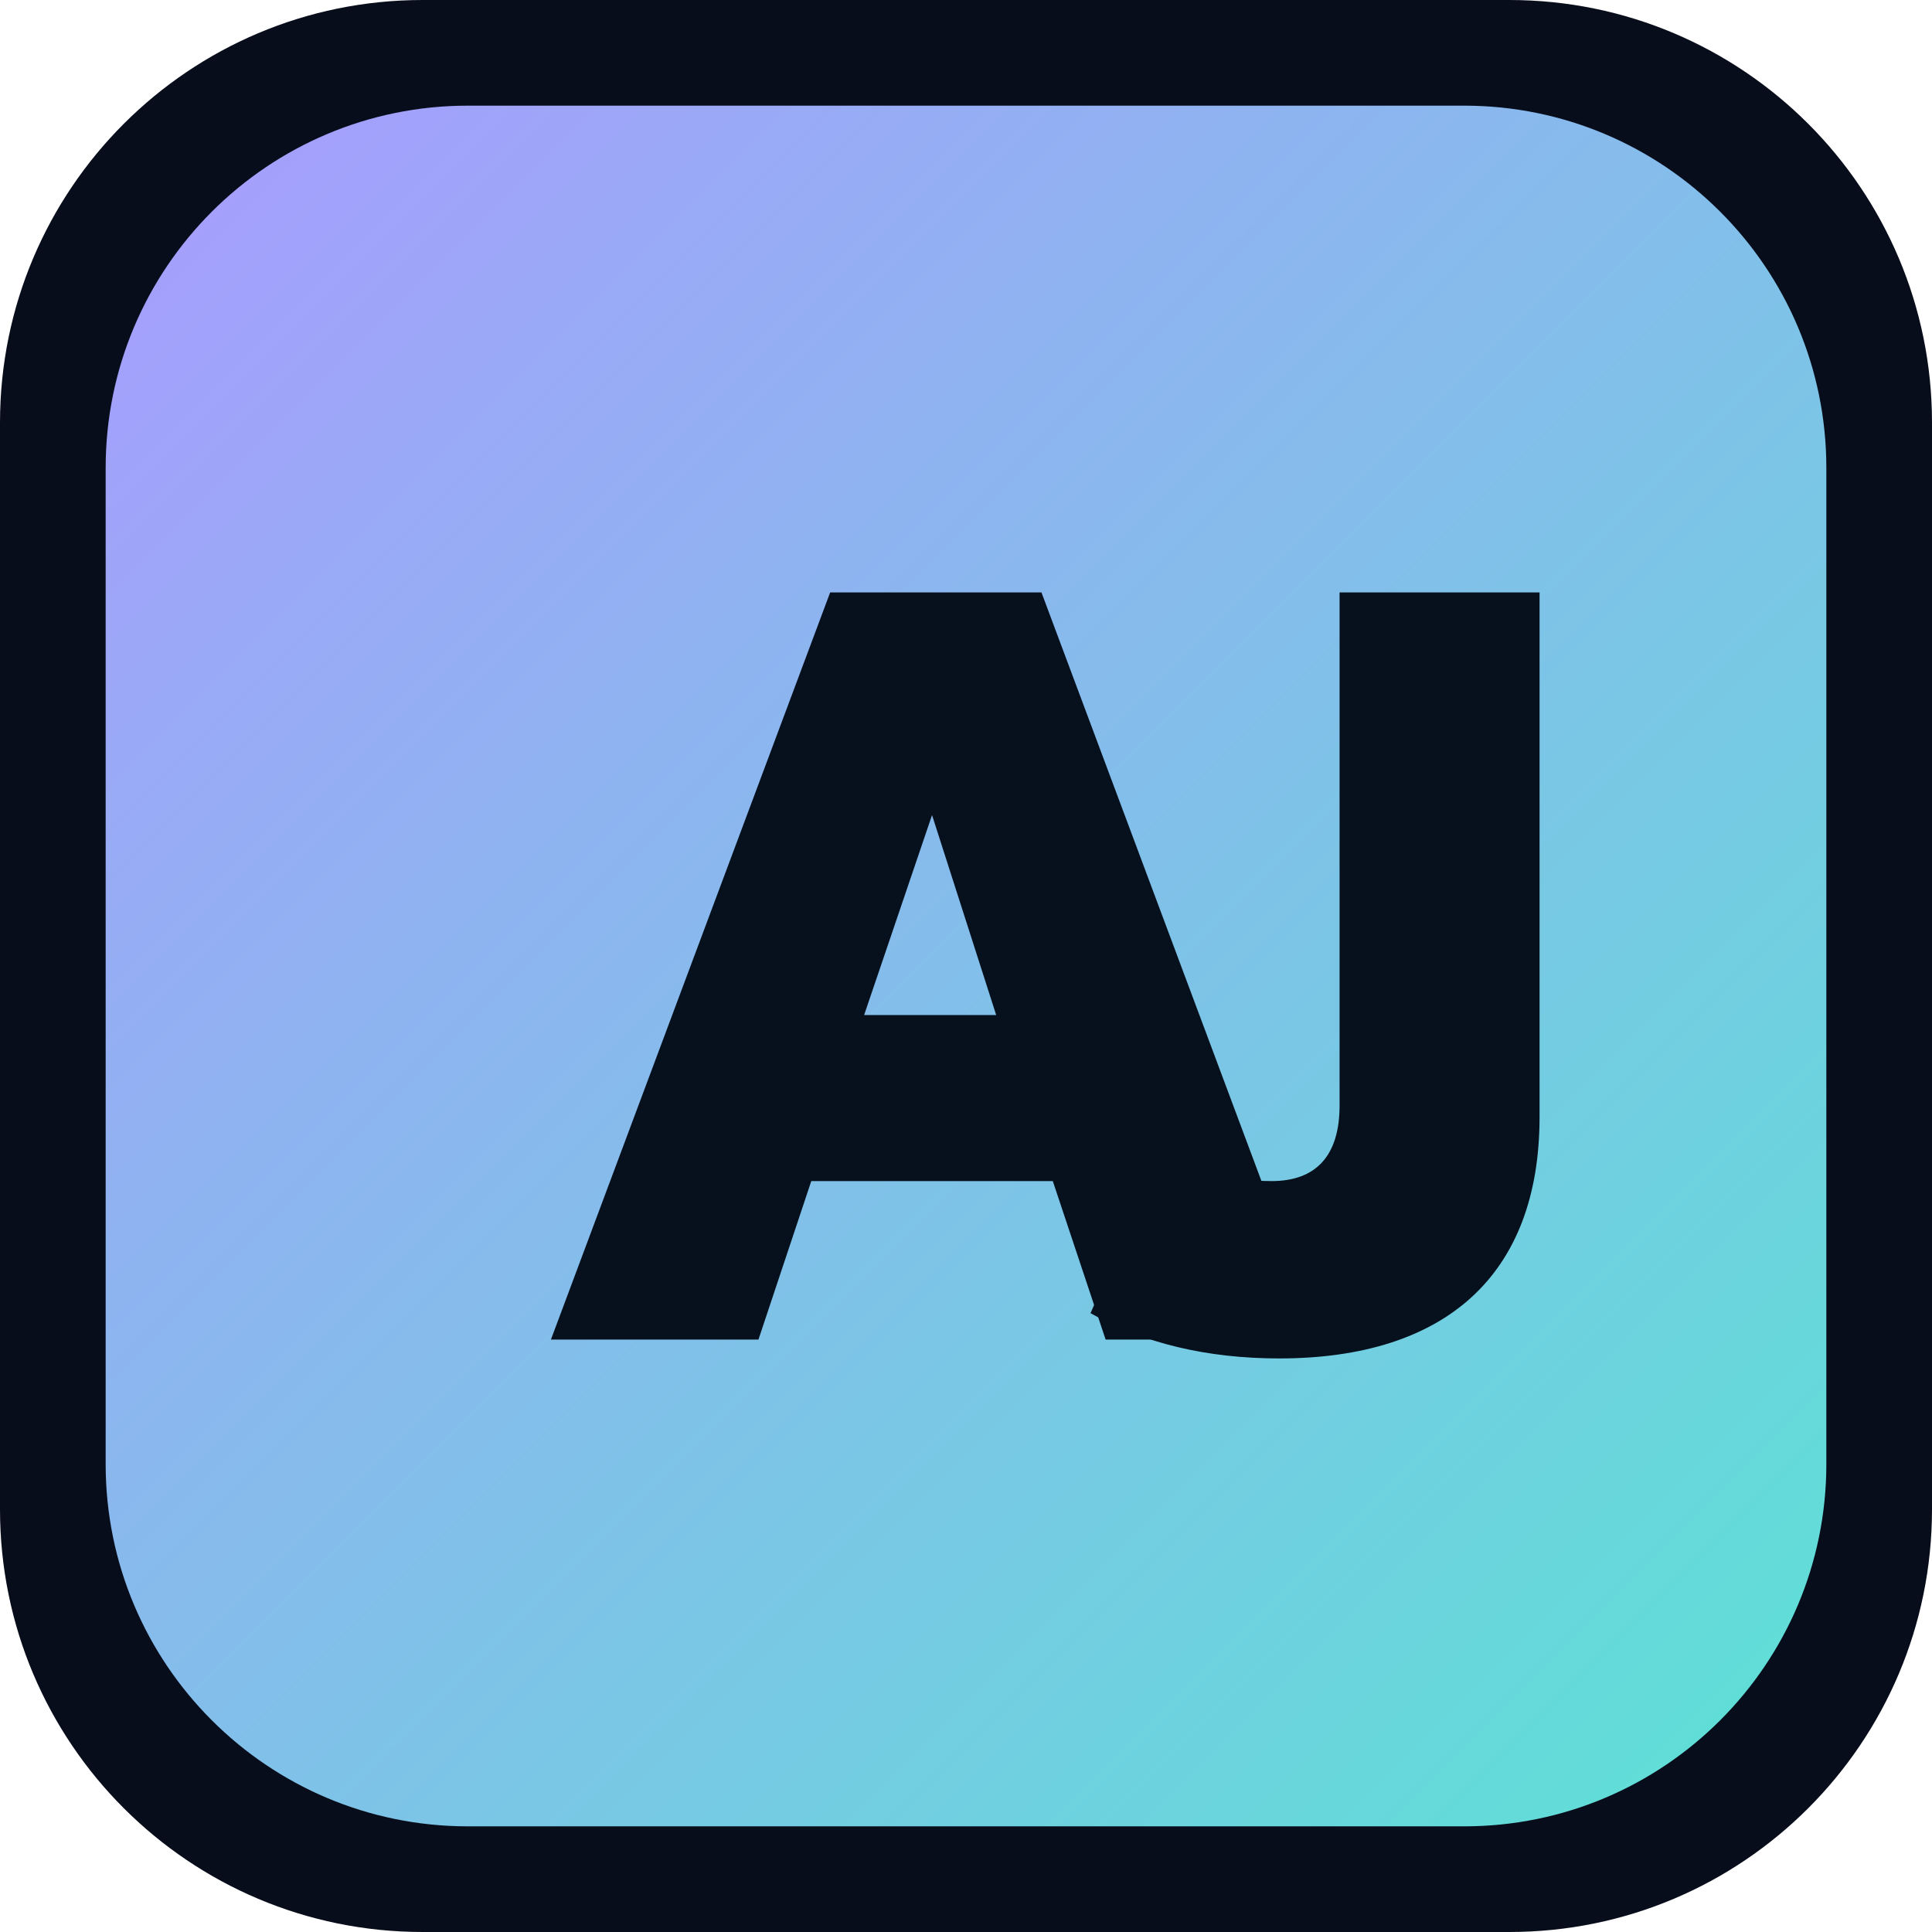
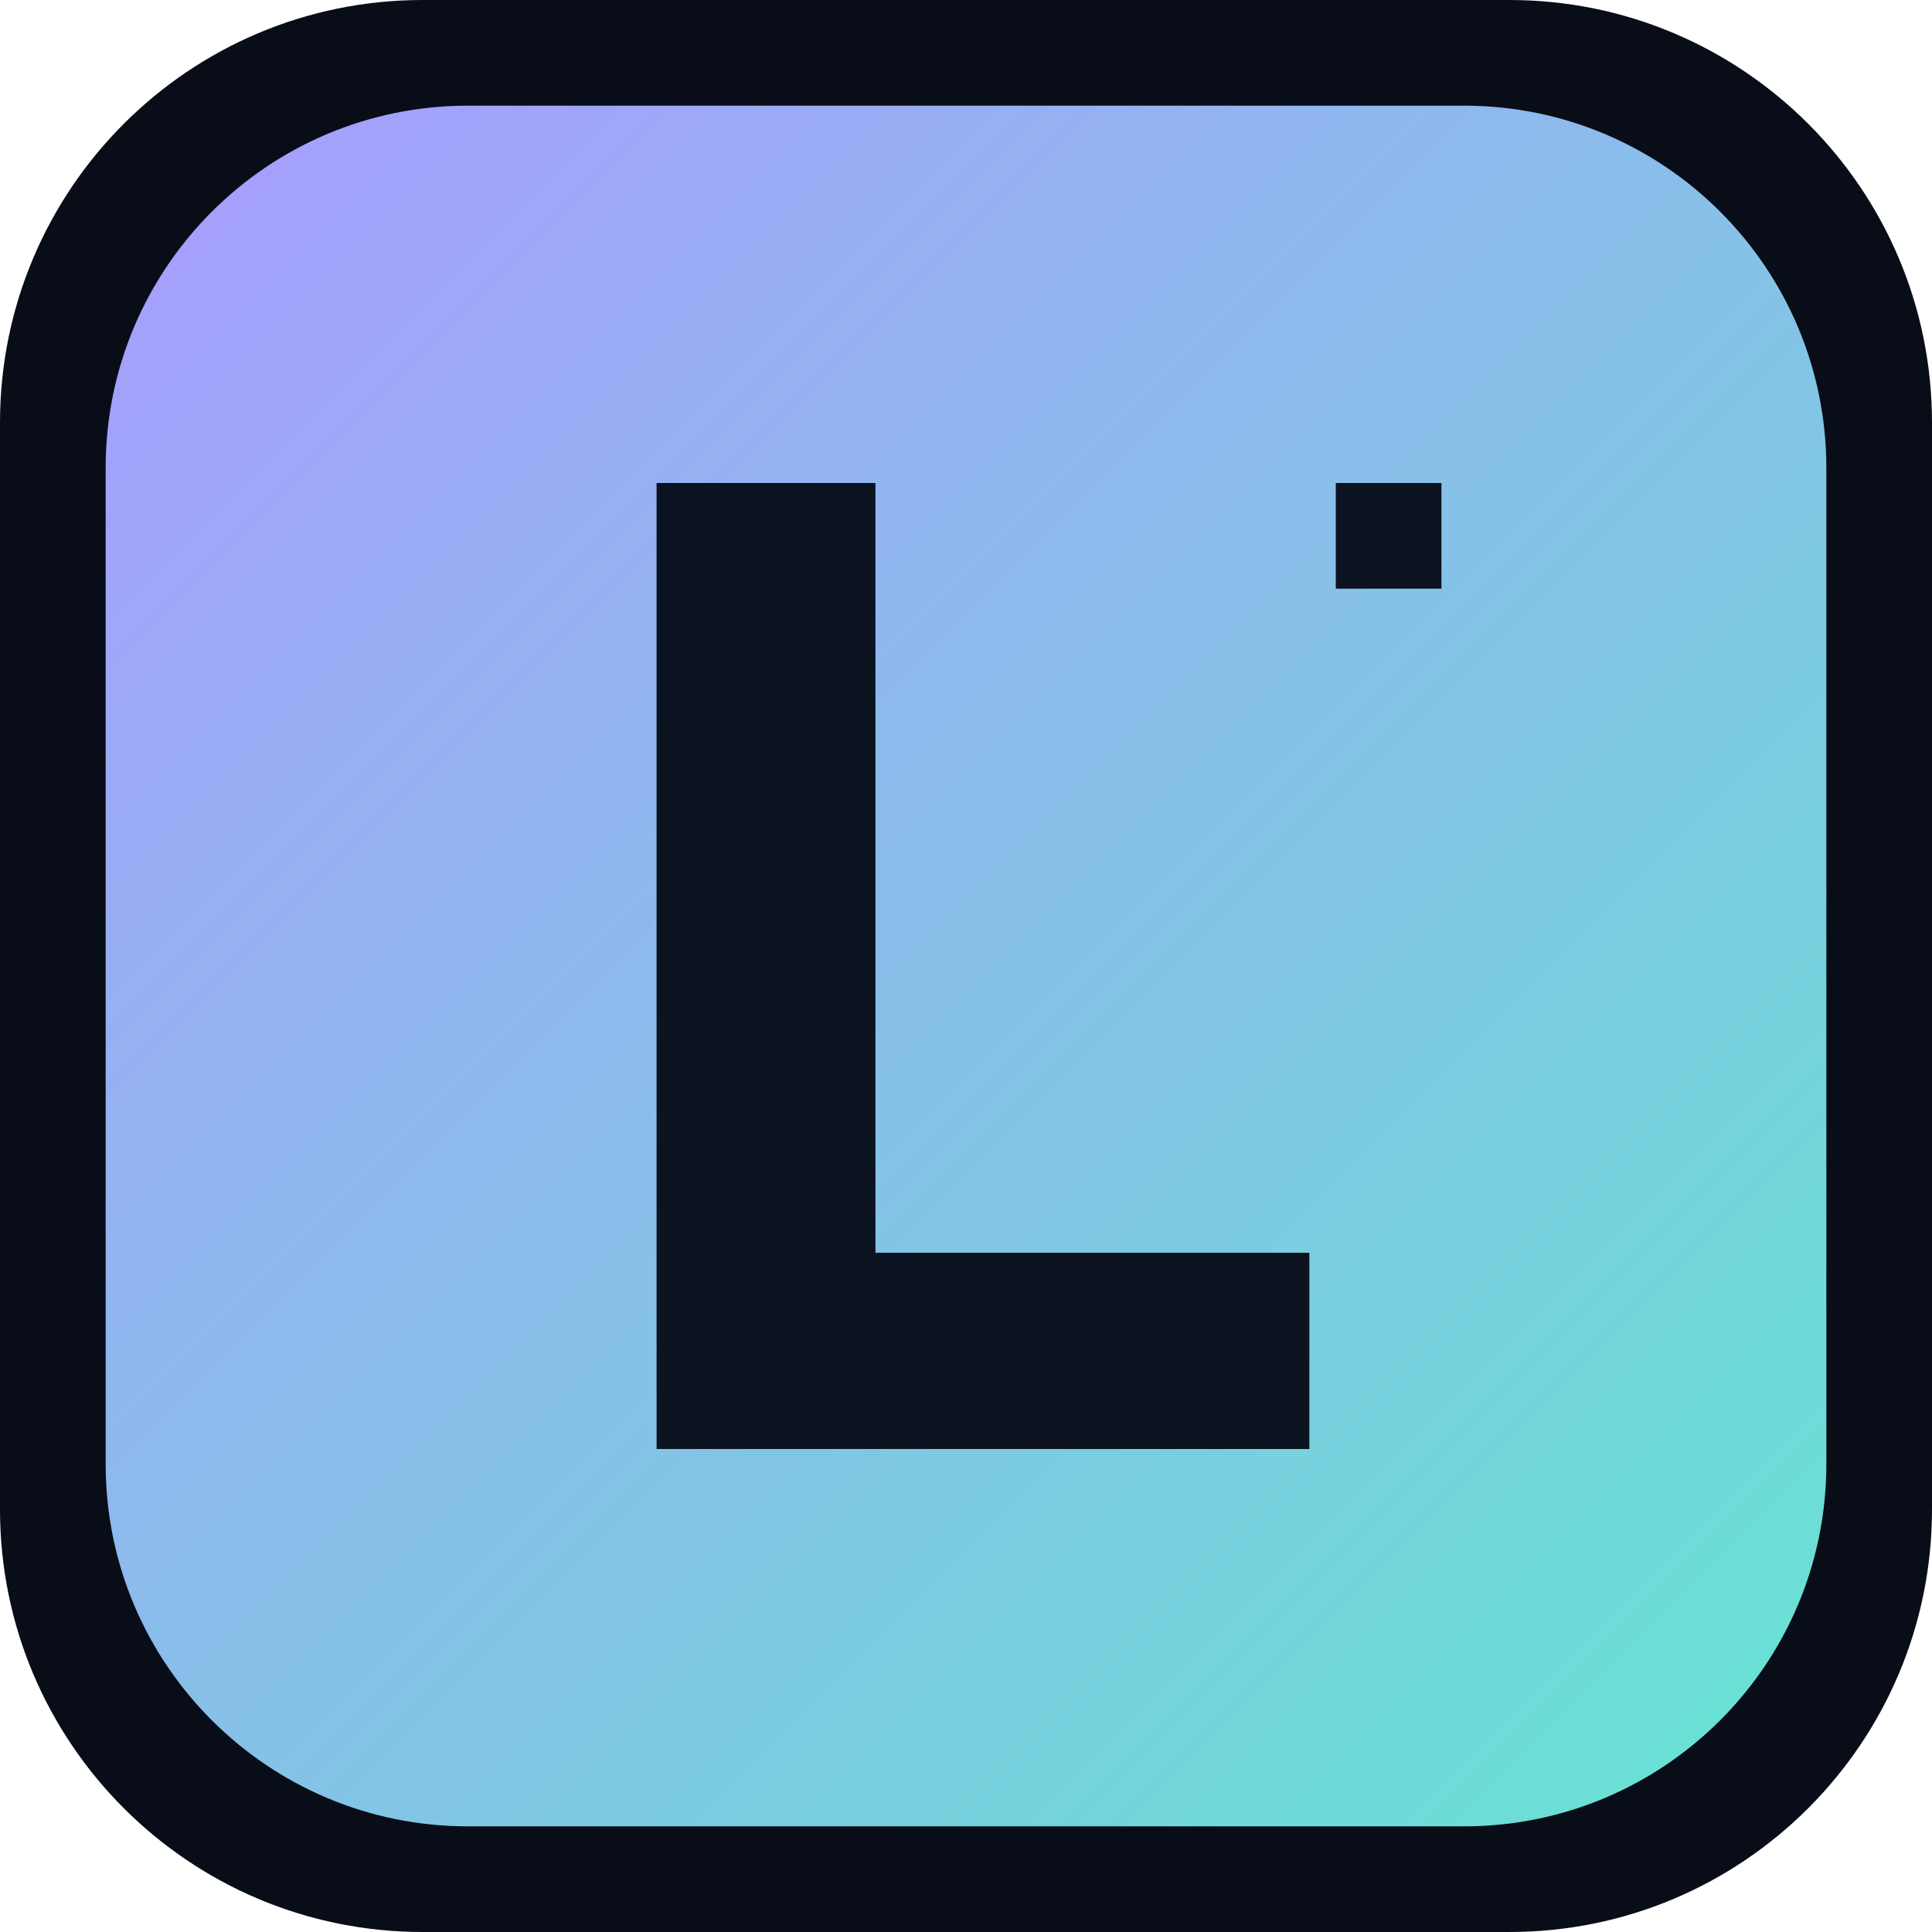
<svg xmlns="http://www.w3.org/2000/svg" viewBox="0 0 512 512">
  <defs>
    <linearGradient id="g" x1="0" y1="0" x2="1" y2="1">
      <stop offset="0" stop-color="#a99bff" />
-       <stop offset="1" stop-color="#5ce2d5" />
+       <stop offset="1" stop-color="#65e5d2" />
    </linearGradient>
  </defs>
-   <rect width="512" height="512" rx="112" fill="#080d1b" />
+   <rect width="512" height="512" rx="112" fill="#090d18" />
  <rect x="28" y="28" width="456" height="456" rx="96" fill="url(#g)" />
-   <path d="M146 355 220 157h56l74 198h-57l-14-42h-64l-14 42zm83-86h35l-17-53z" fill="#07111e" />
-   <path d="M355 157h53v139c0 42-25 64-69 64-19 0-36-4-50-12l19-43c9 5 18 8 29 8 12 0 18-7 18-20z" fill="#07111e" />
+   <path d="M174 128h58v204h115v52H174z" fill="#0b1220" />
+   <path d="M354 128h28v28h-28z" fill="#0b1220" />
</svg>
